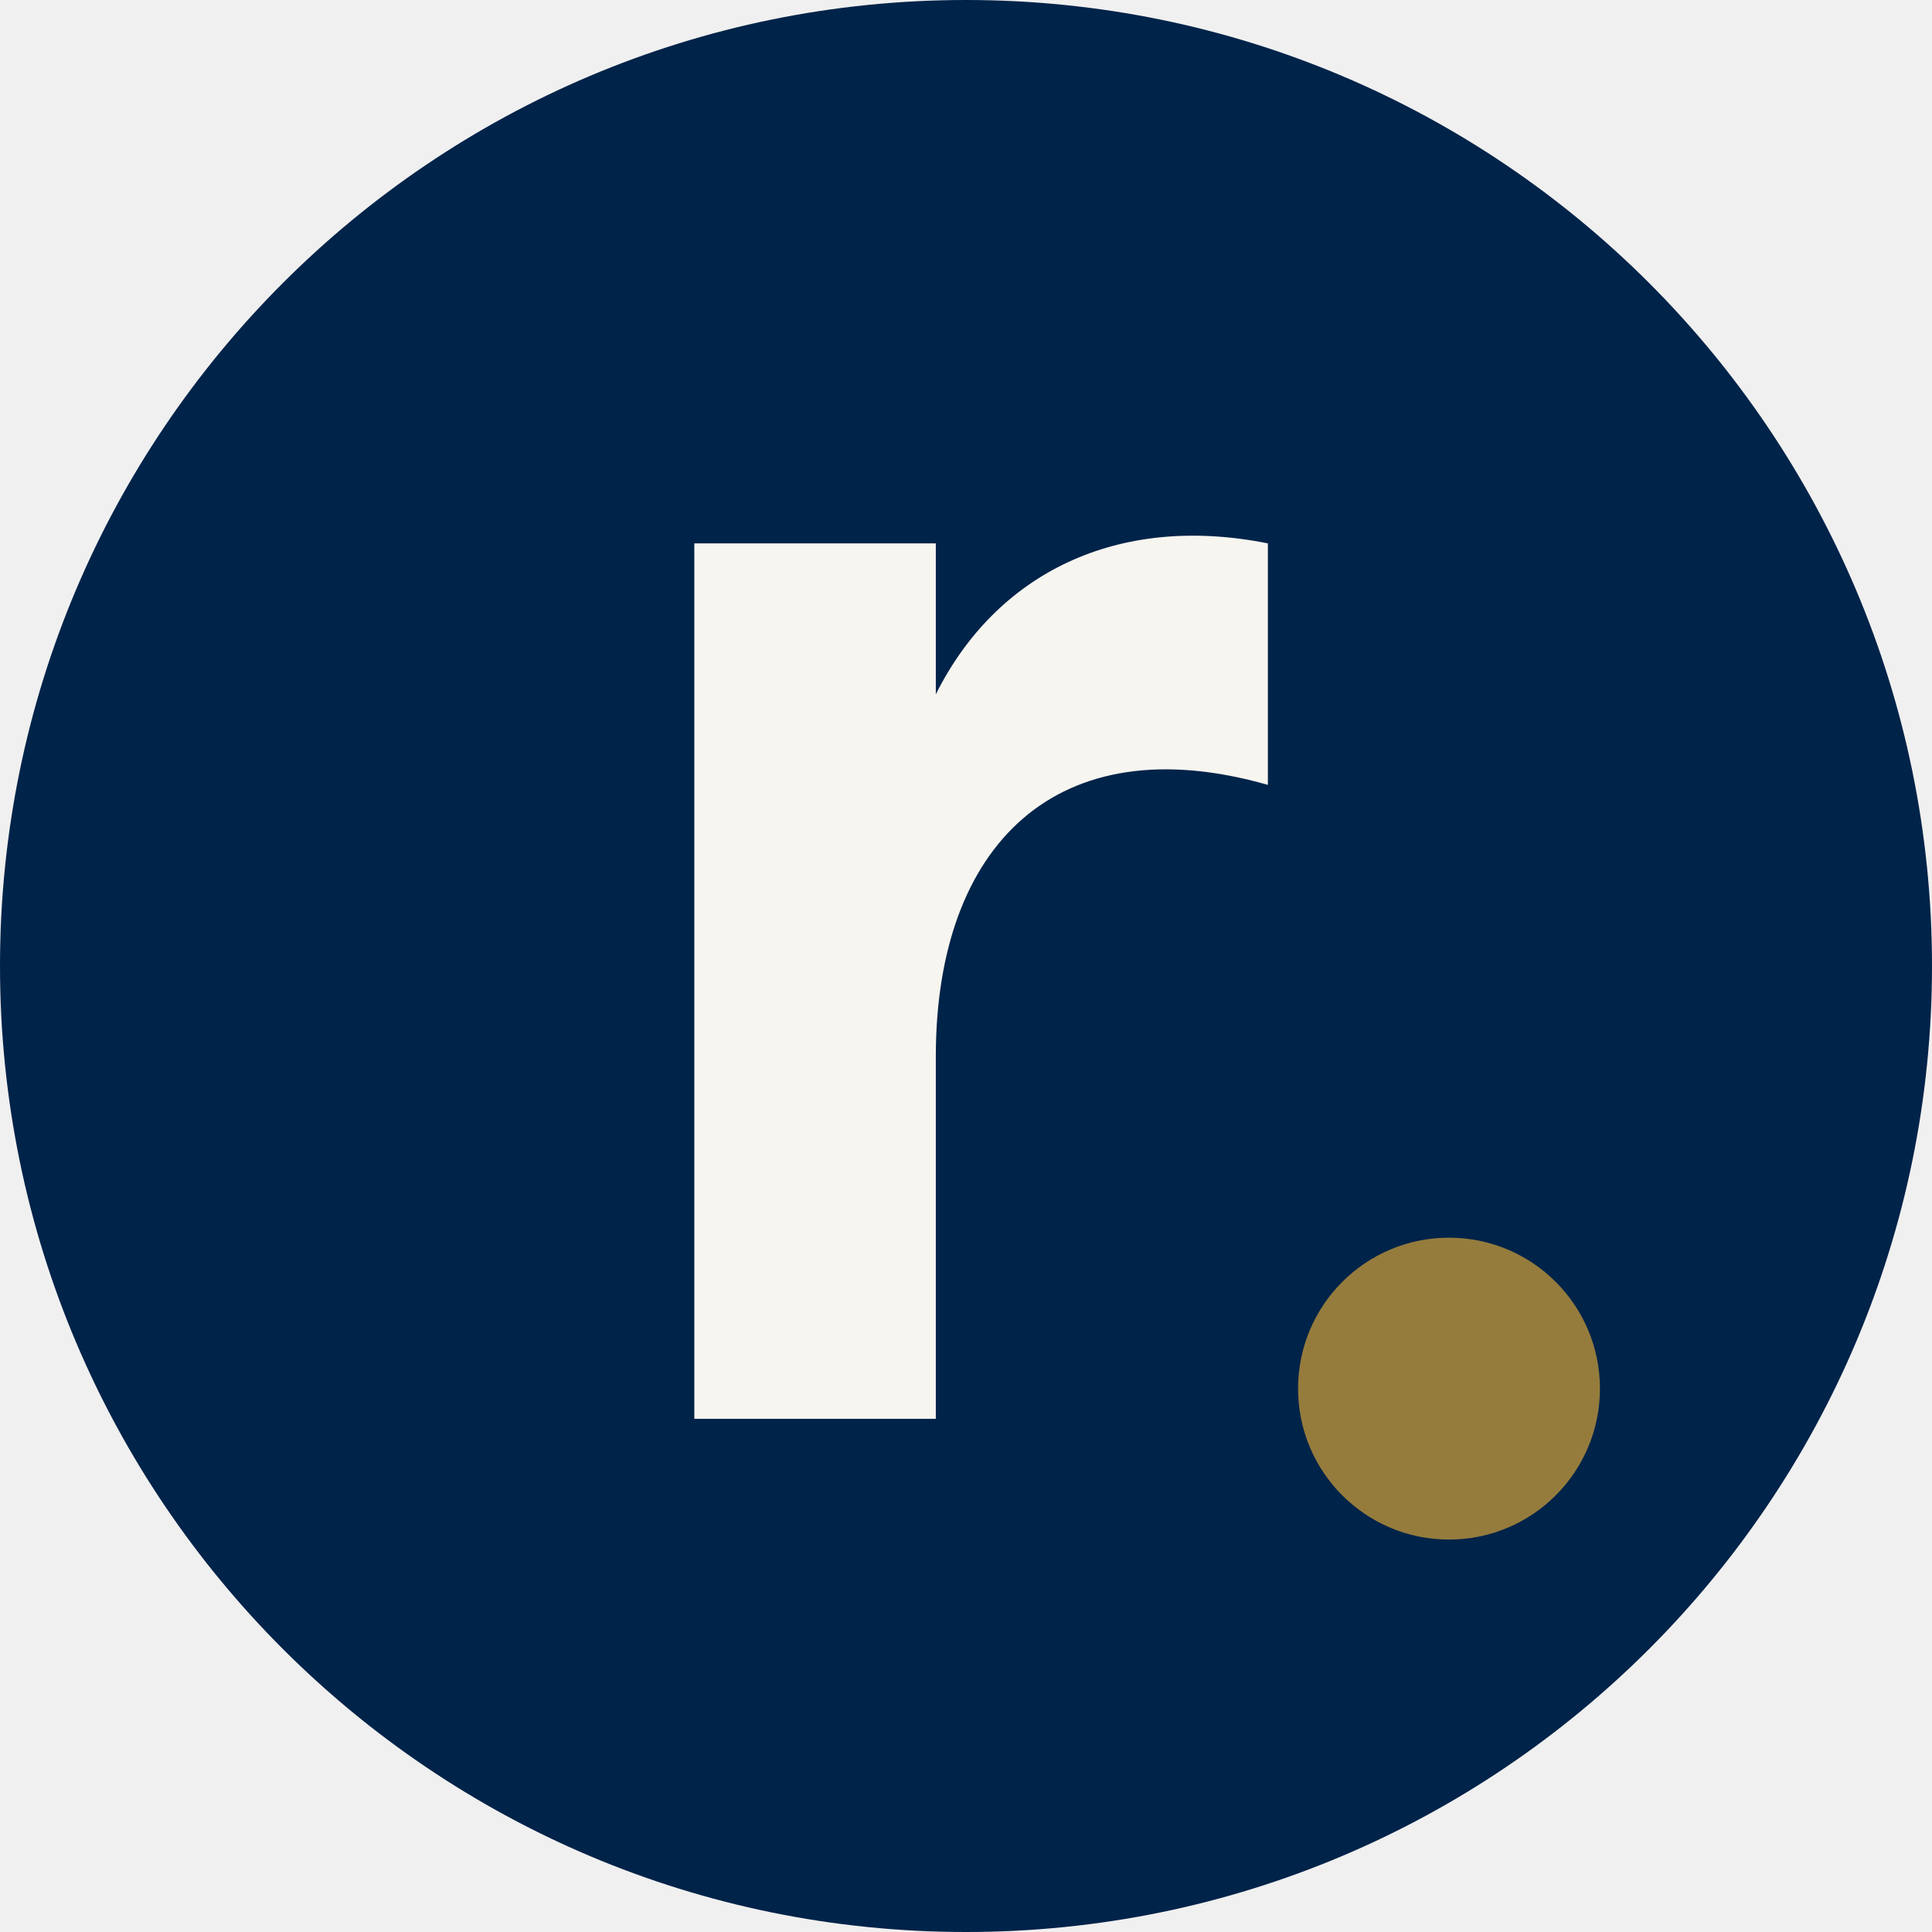
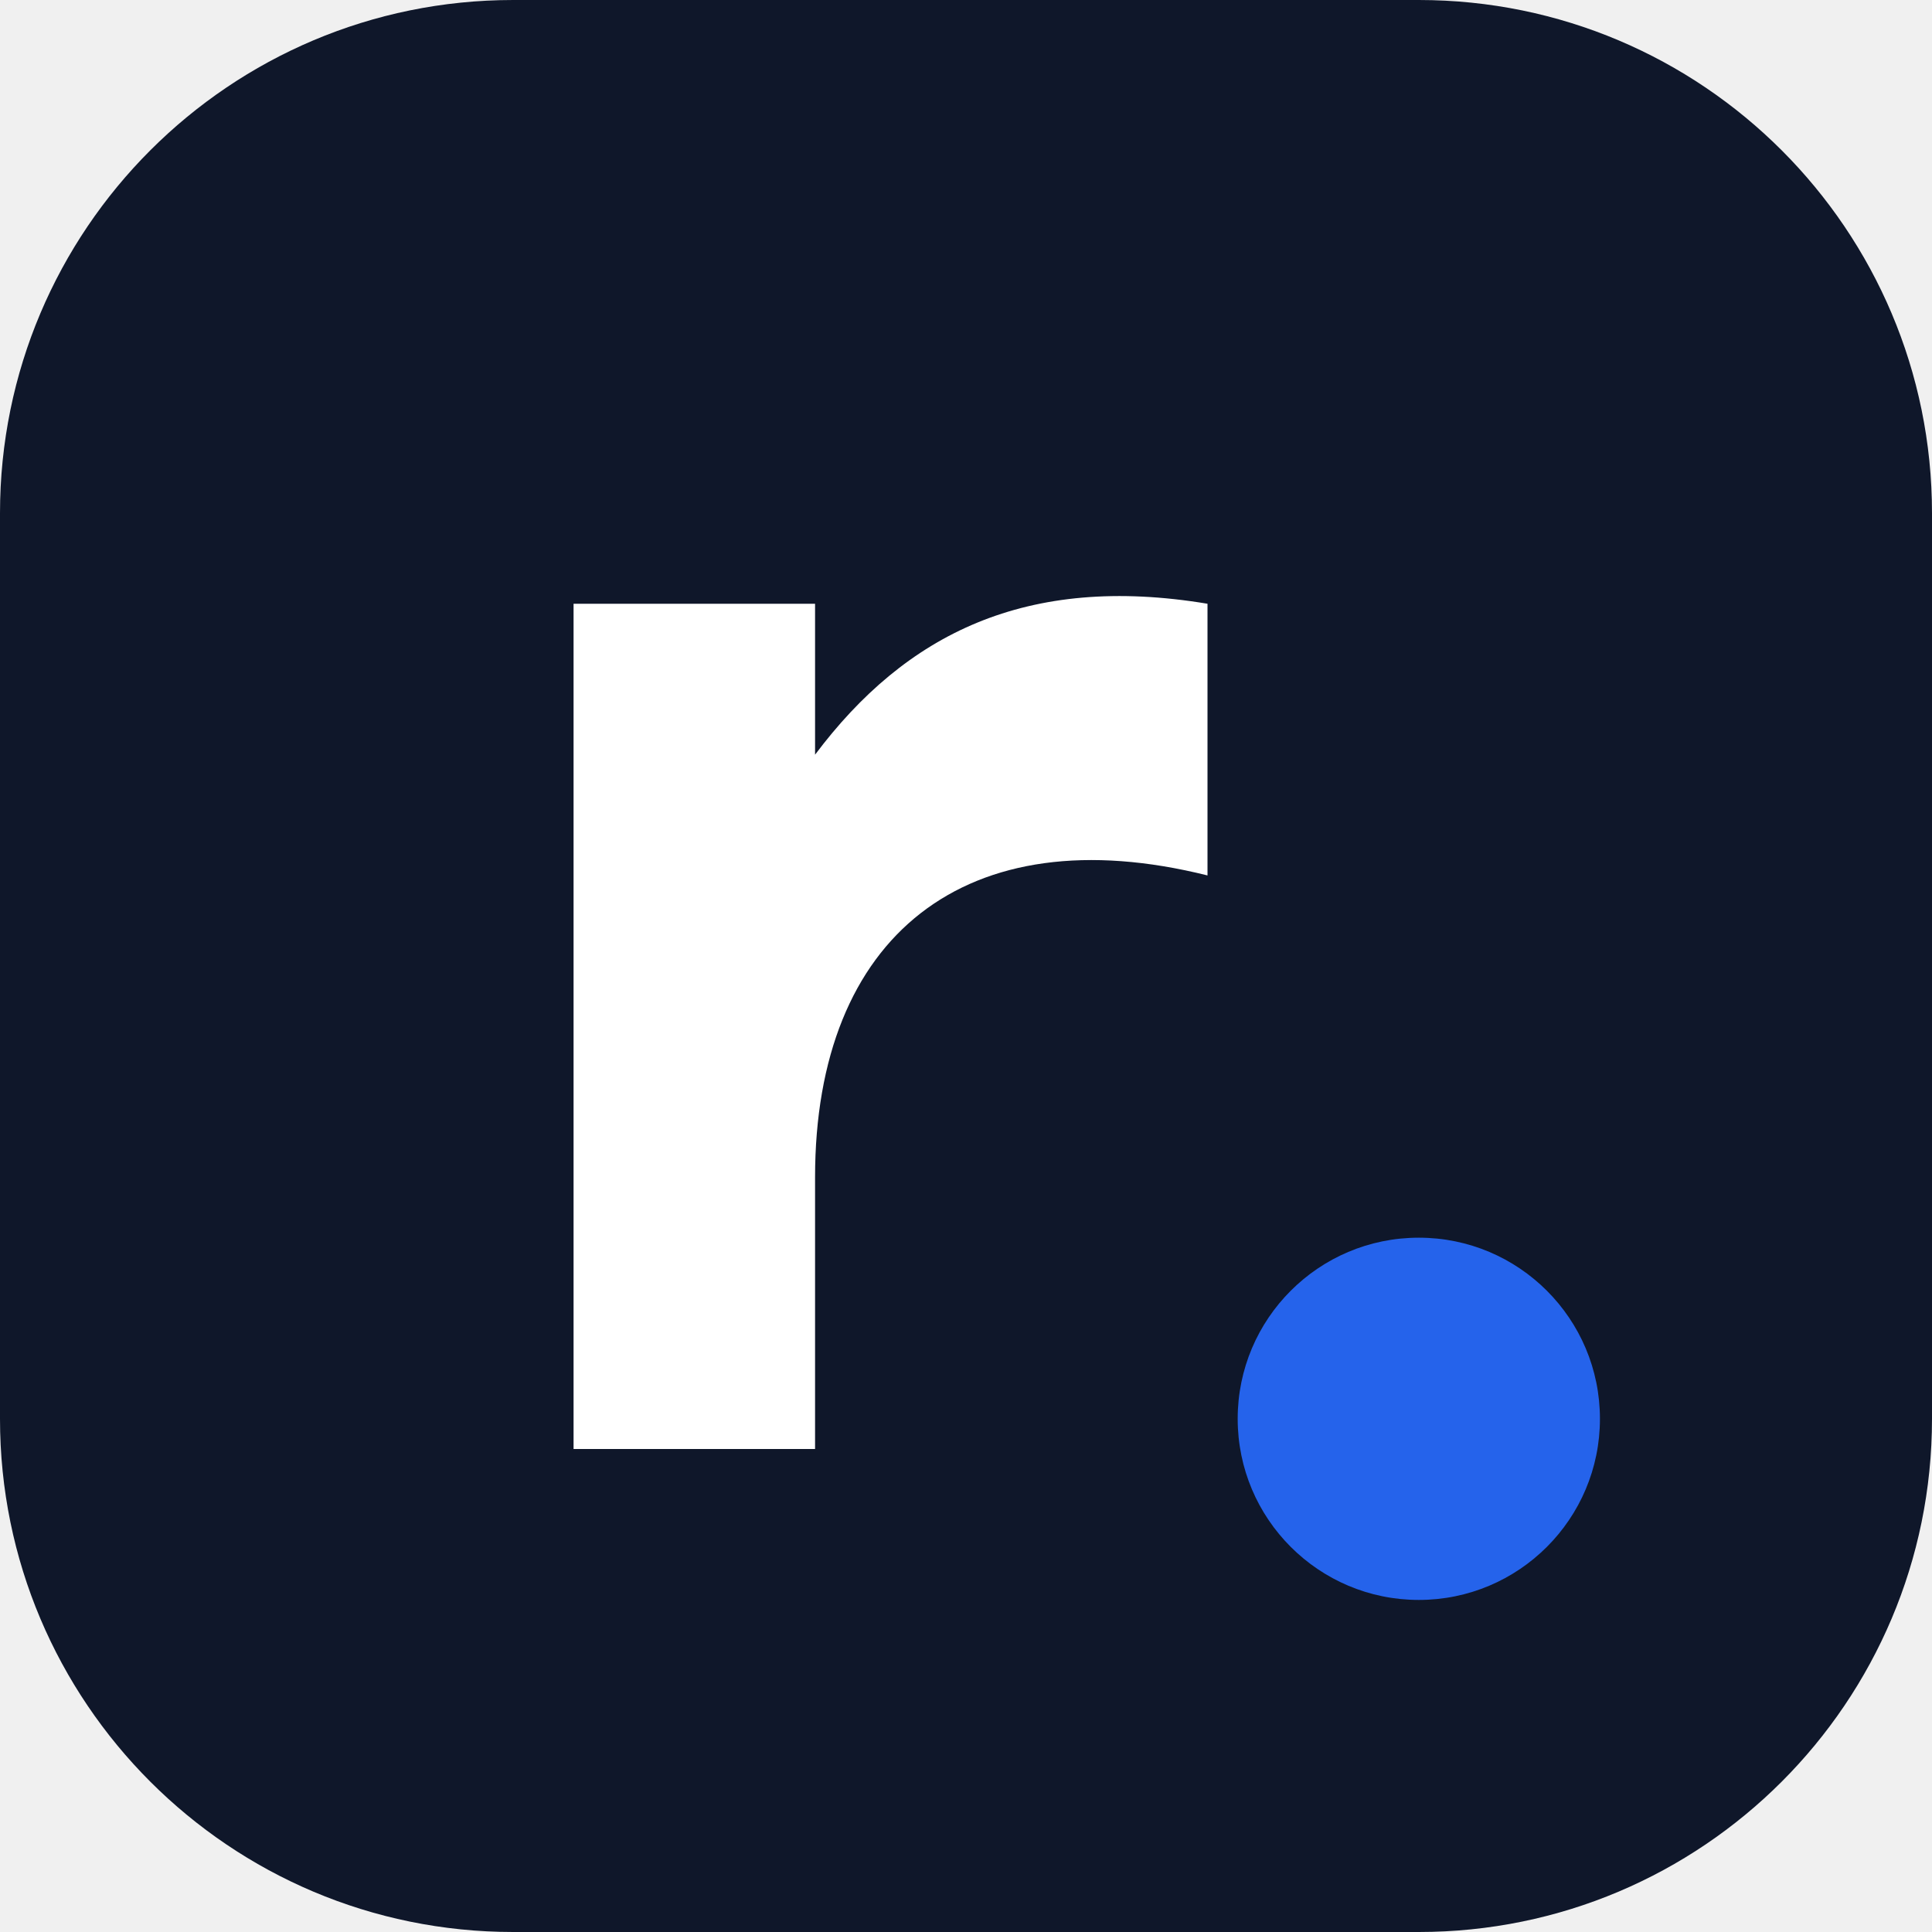
<svg xmlns="http://www.w3.org/2000/svg" viewBox="0 0 64 64">
-   <rect width="64" height="64" rx="32" fill="#002349" />
-   <path d="M24 18h7v5c2-4 6-6 11-5v8c-7-2-11 2-11 9v12h-8V18z" fill="#f7f5f0" />
-   <circle cx="48" cy="46" r="5" fill="#957C3D" />
+   <rect width="64" height="64" rx="17" fill="#0F172A" />
+   <path d="M19 20h8v5c3-4 7-6 13-5v9c-8-2-13 2-13 10v9h-8V20z" fill="#FFFFFF" />
+   <circle cx="47" cy="47" r="6" fill="#2563EB" />
</svg>
